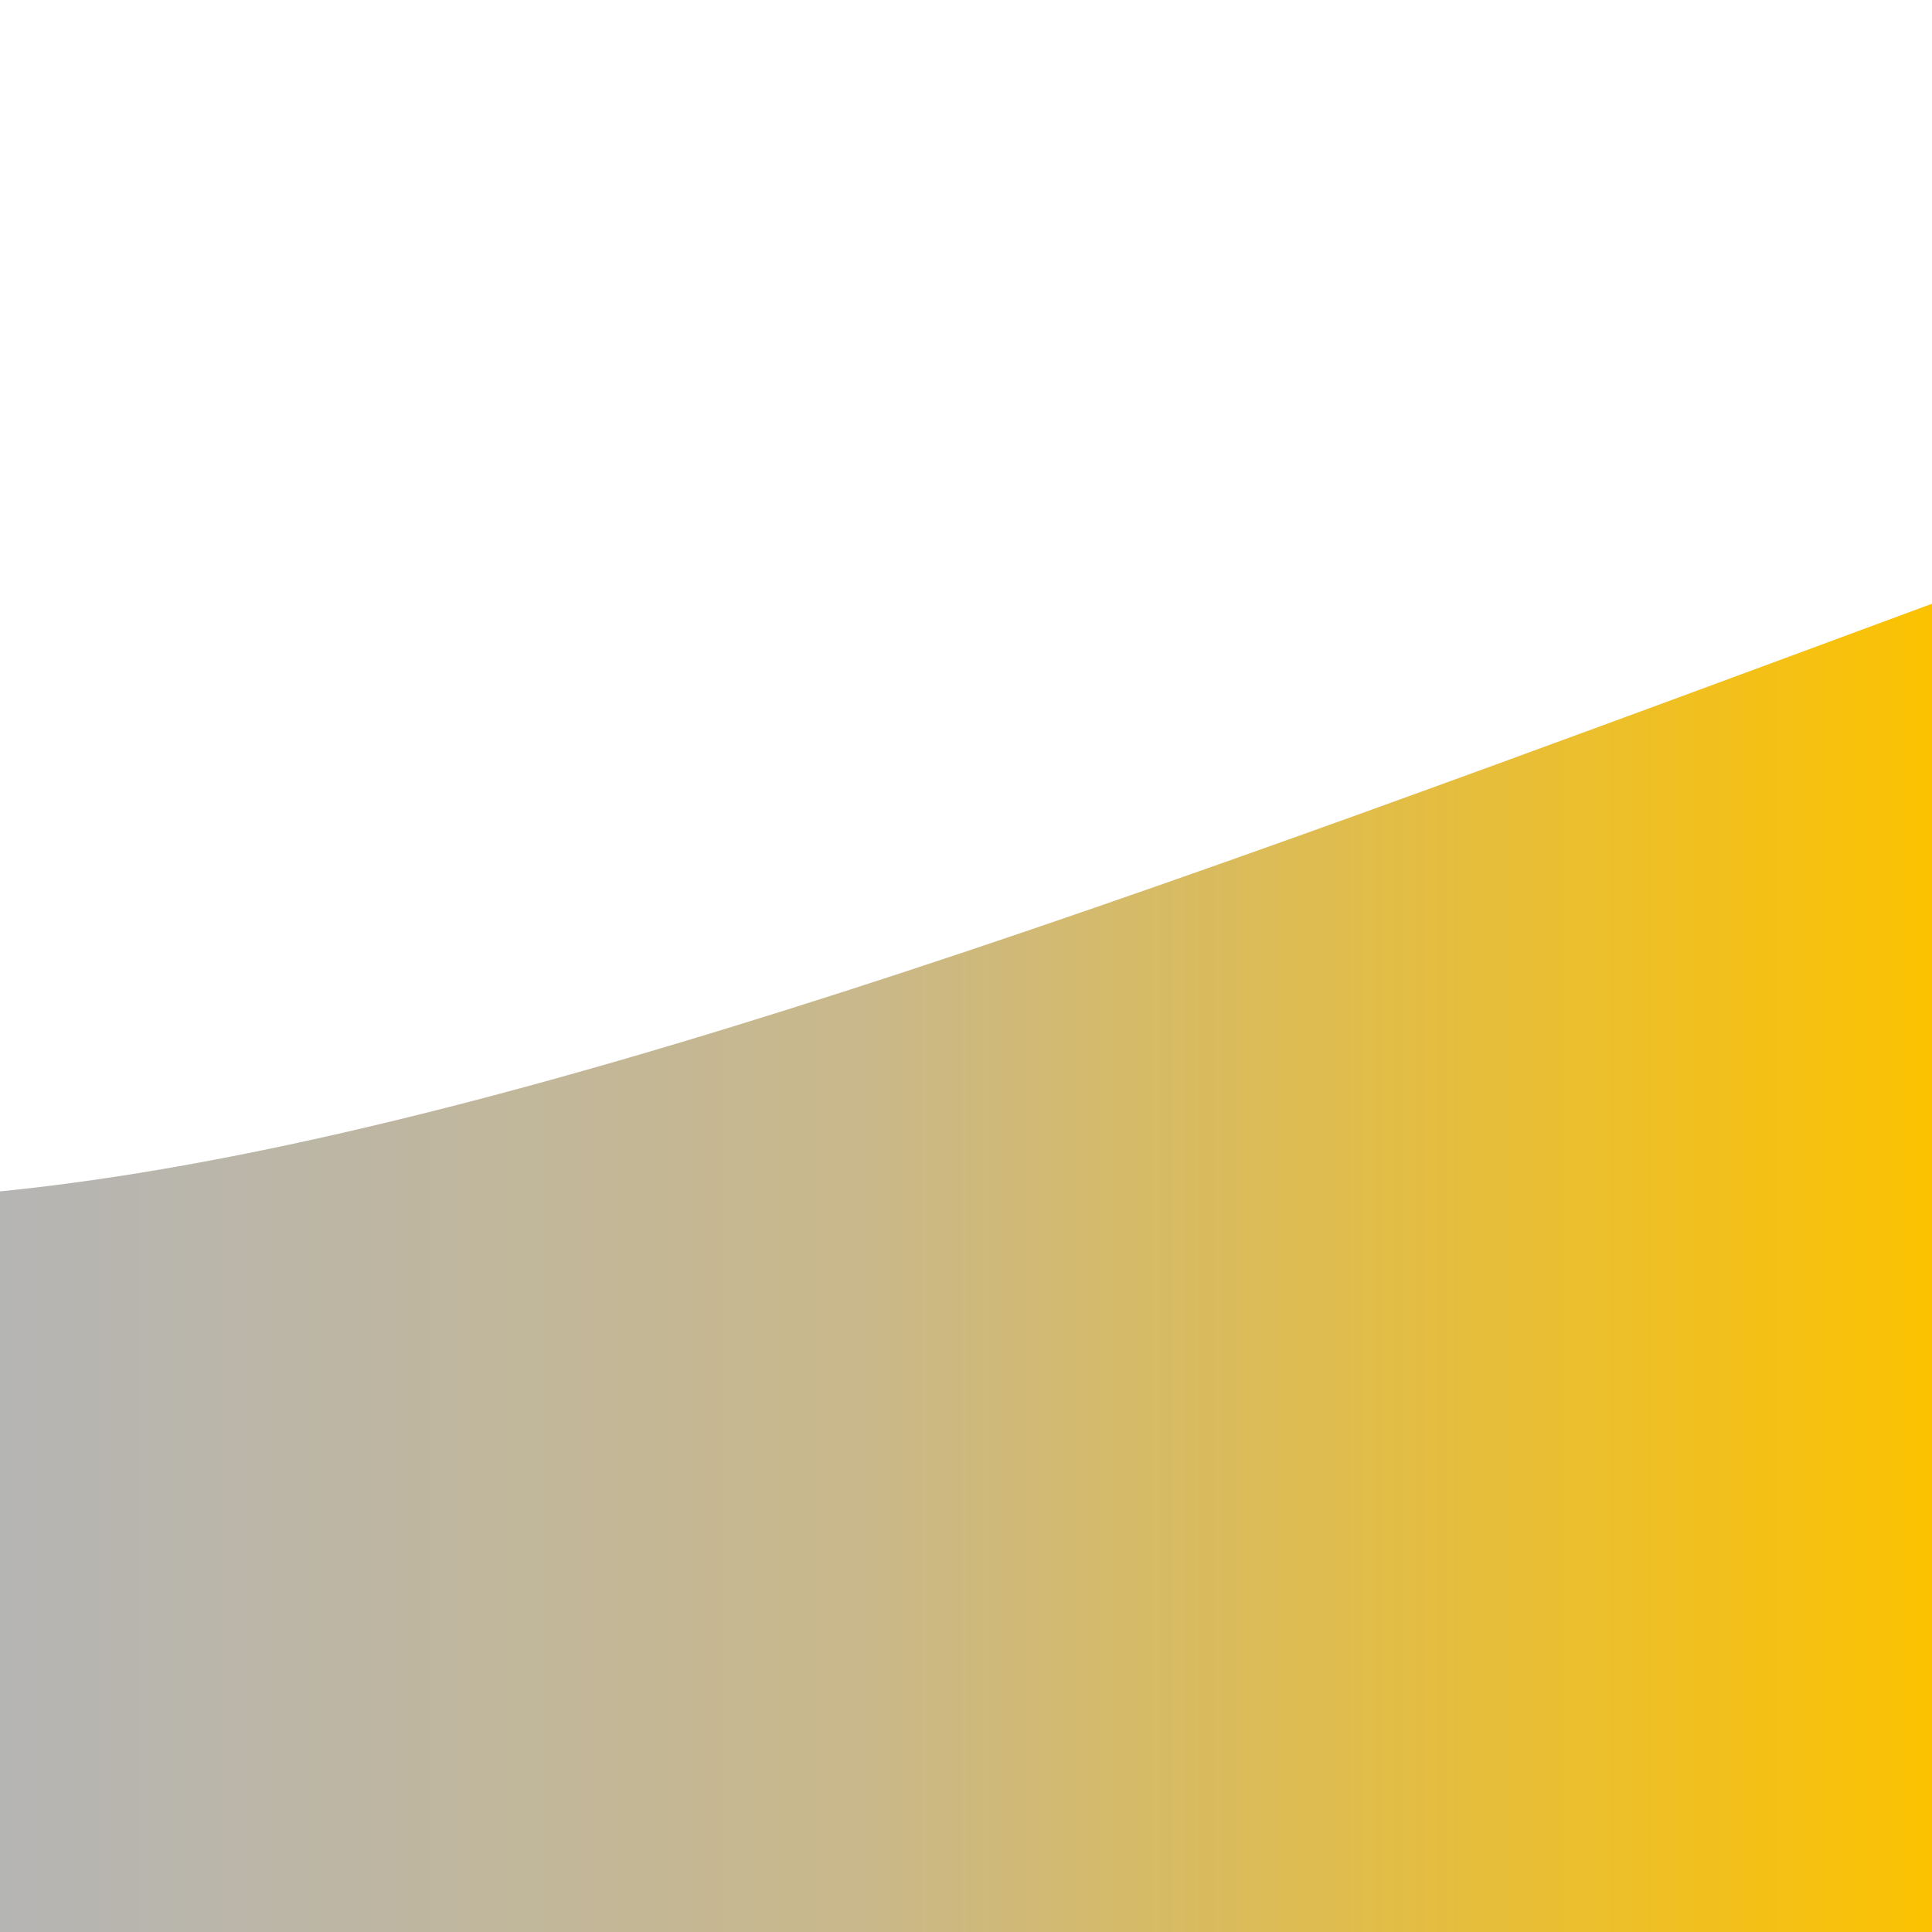
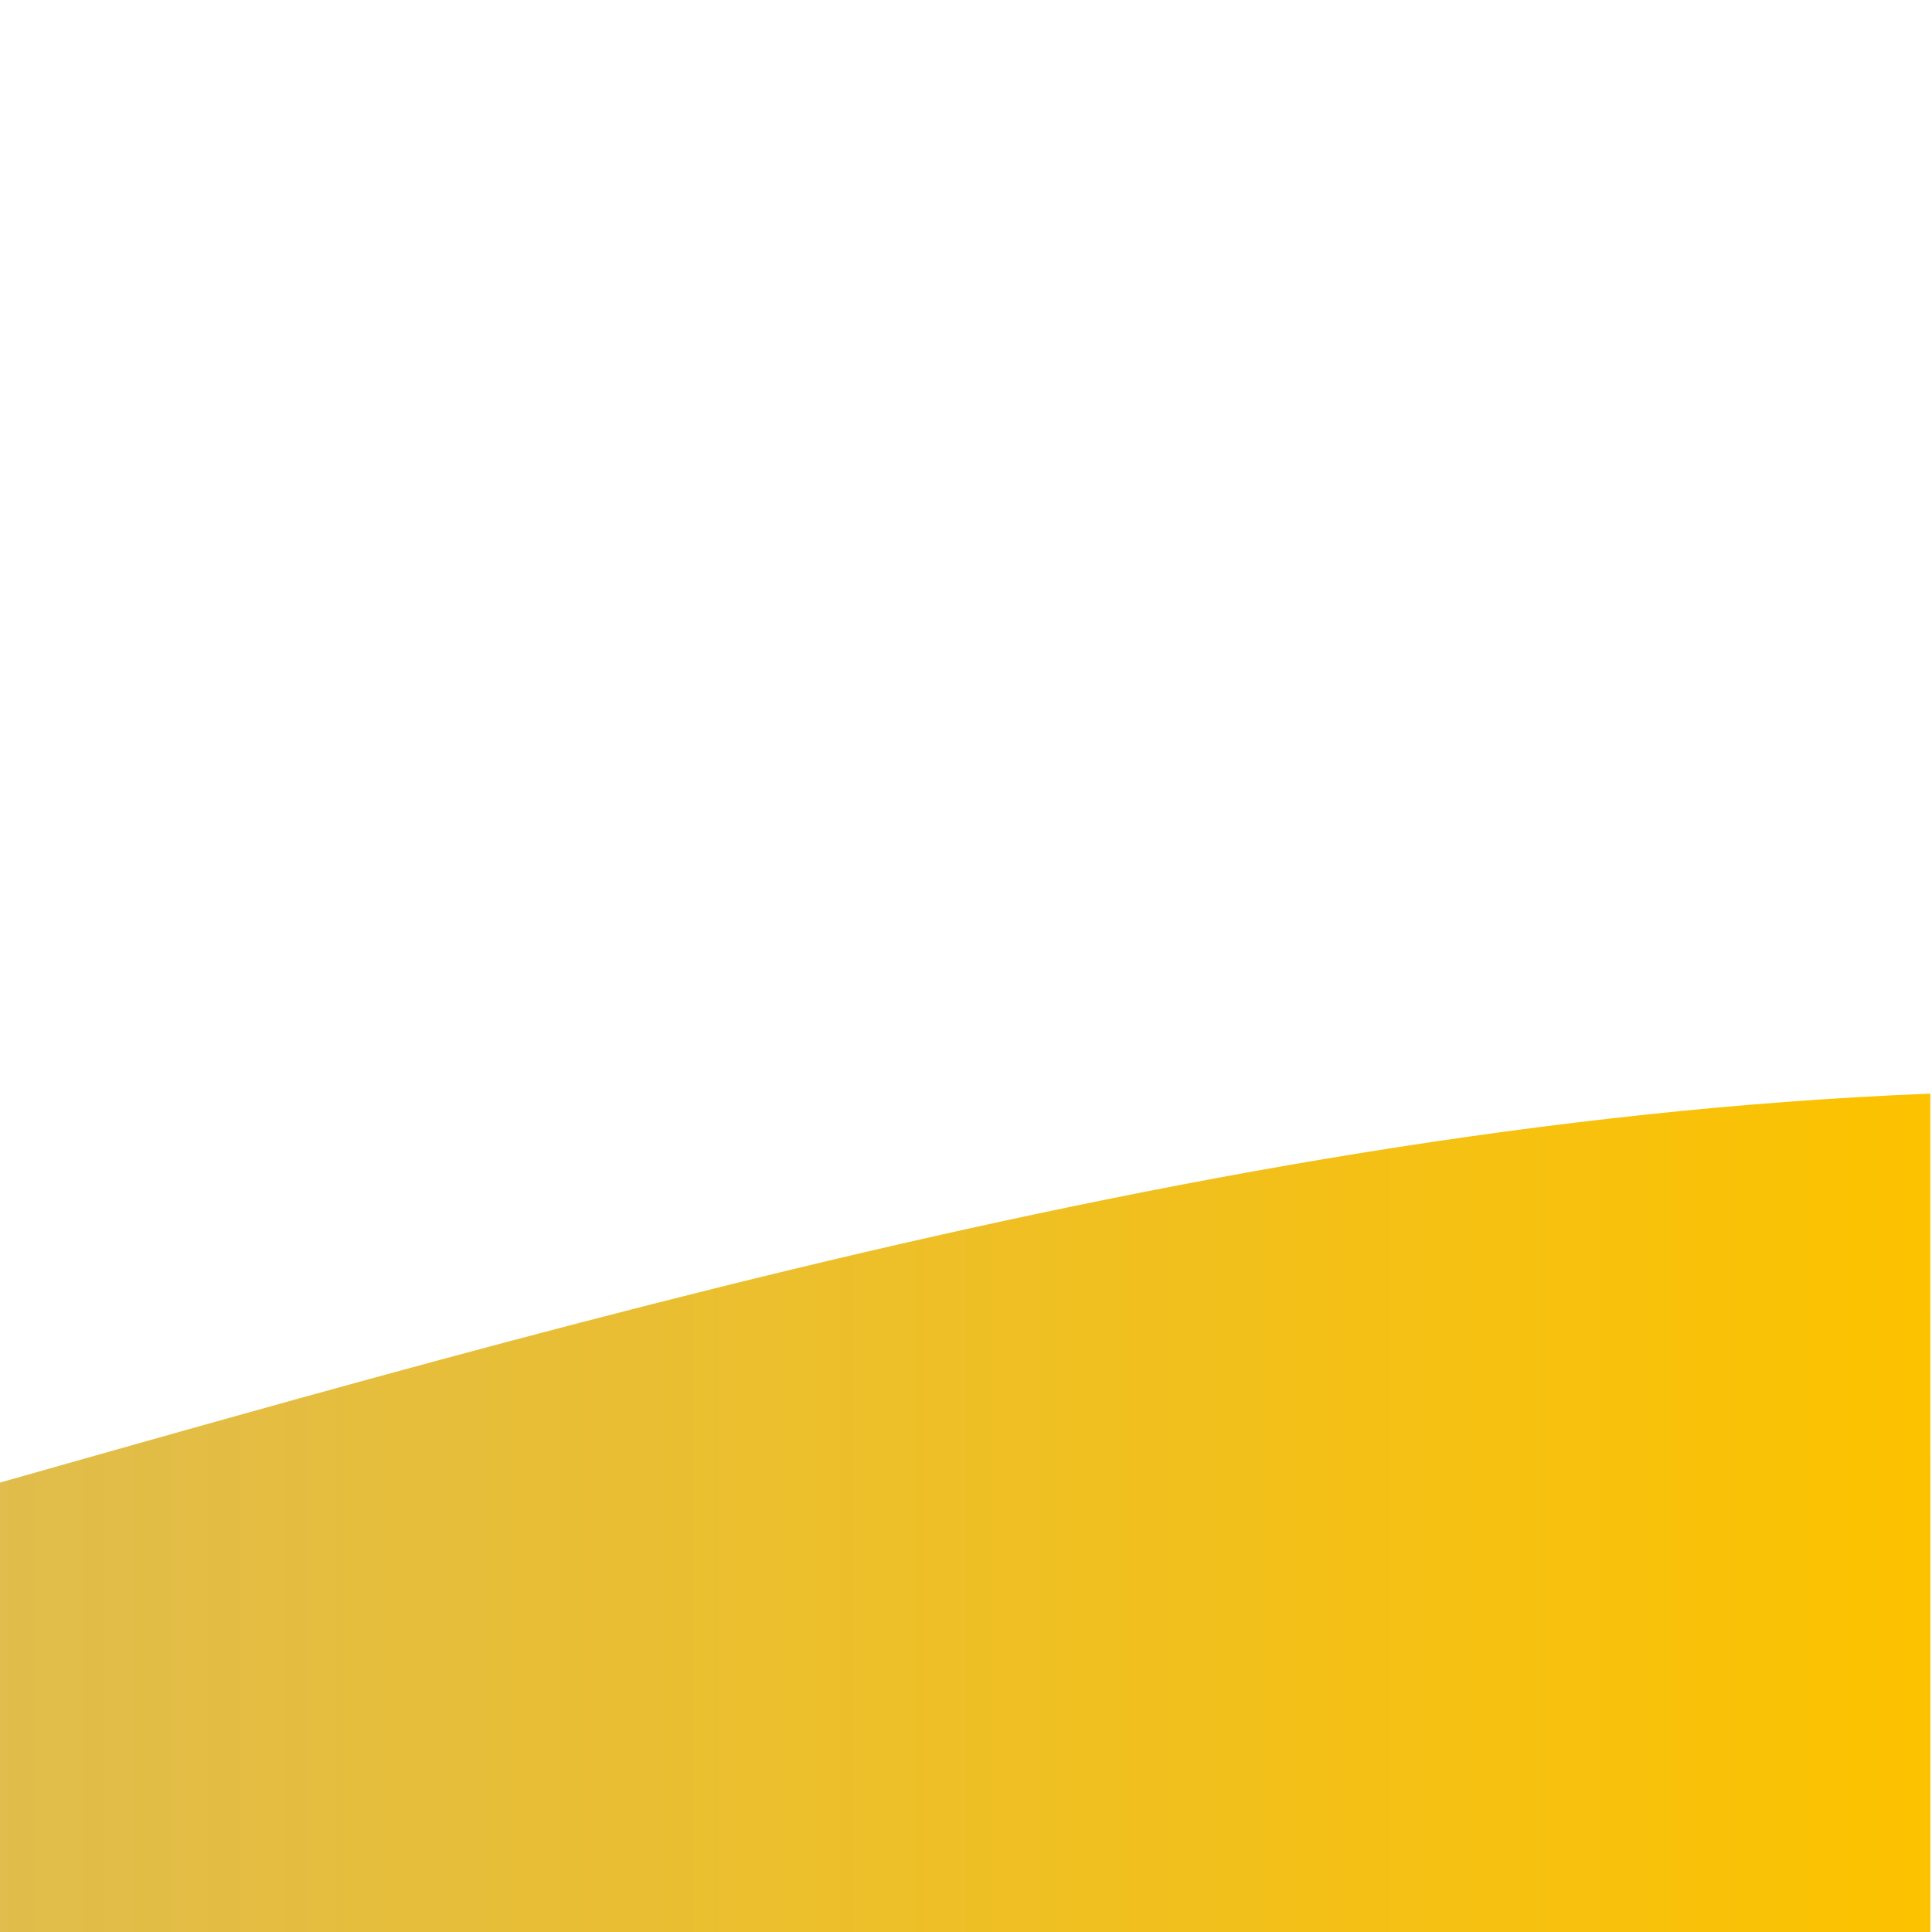
<svg xmlns="http://www.w3.org/2000/svg" viewBox="0 0 240 240" role="img" aria-label="GOPA AI">
  <defs>
    <linearGradient id="g-half-crest" x1="0" y1="0" x2="1" y2="0">
      <stop offset="0%" stop-color="#B5B5B5" />
      <stop offset="45%" stop-color="#C9B88A" />
      <stop offset="100%" stop-color="#FCC200" />
    </linearGradient>
  </defs>
  <rect width="240" height="240" fill="#ffffff" />
-   <path fill="url(#g-half-crest)" d="M0,148 C60,142 140,112 240,75 L240,240 L0,240 Z" />
+   <svg x="0" y="132" width="240" height="108" viewBox="0 0 1920 258.72" preserveAspectRatio="xMaxYMax slice">
+     <path fill="url(#g-half-crest)" d="M1919.5,9.23c-225.46,8.94-454.5,83.04-670.31,142.72-320.47,90.8-661.34,114-990.17,58.03C177.53,194.25,81.12,167.11,0,148.52v110.2h1919.52l-.02-249.49Z" />
+   </svg>
</svg>
